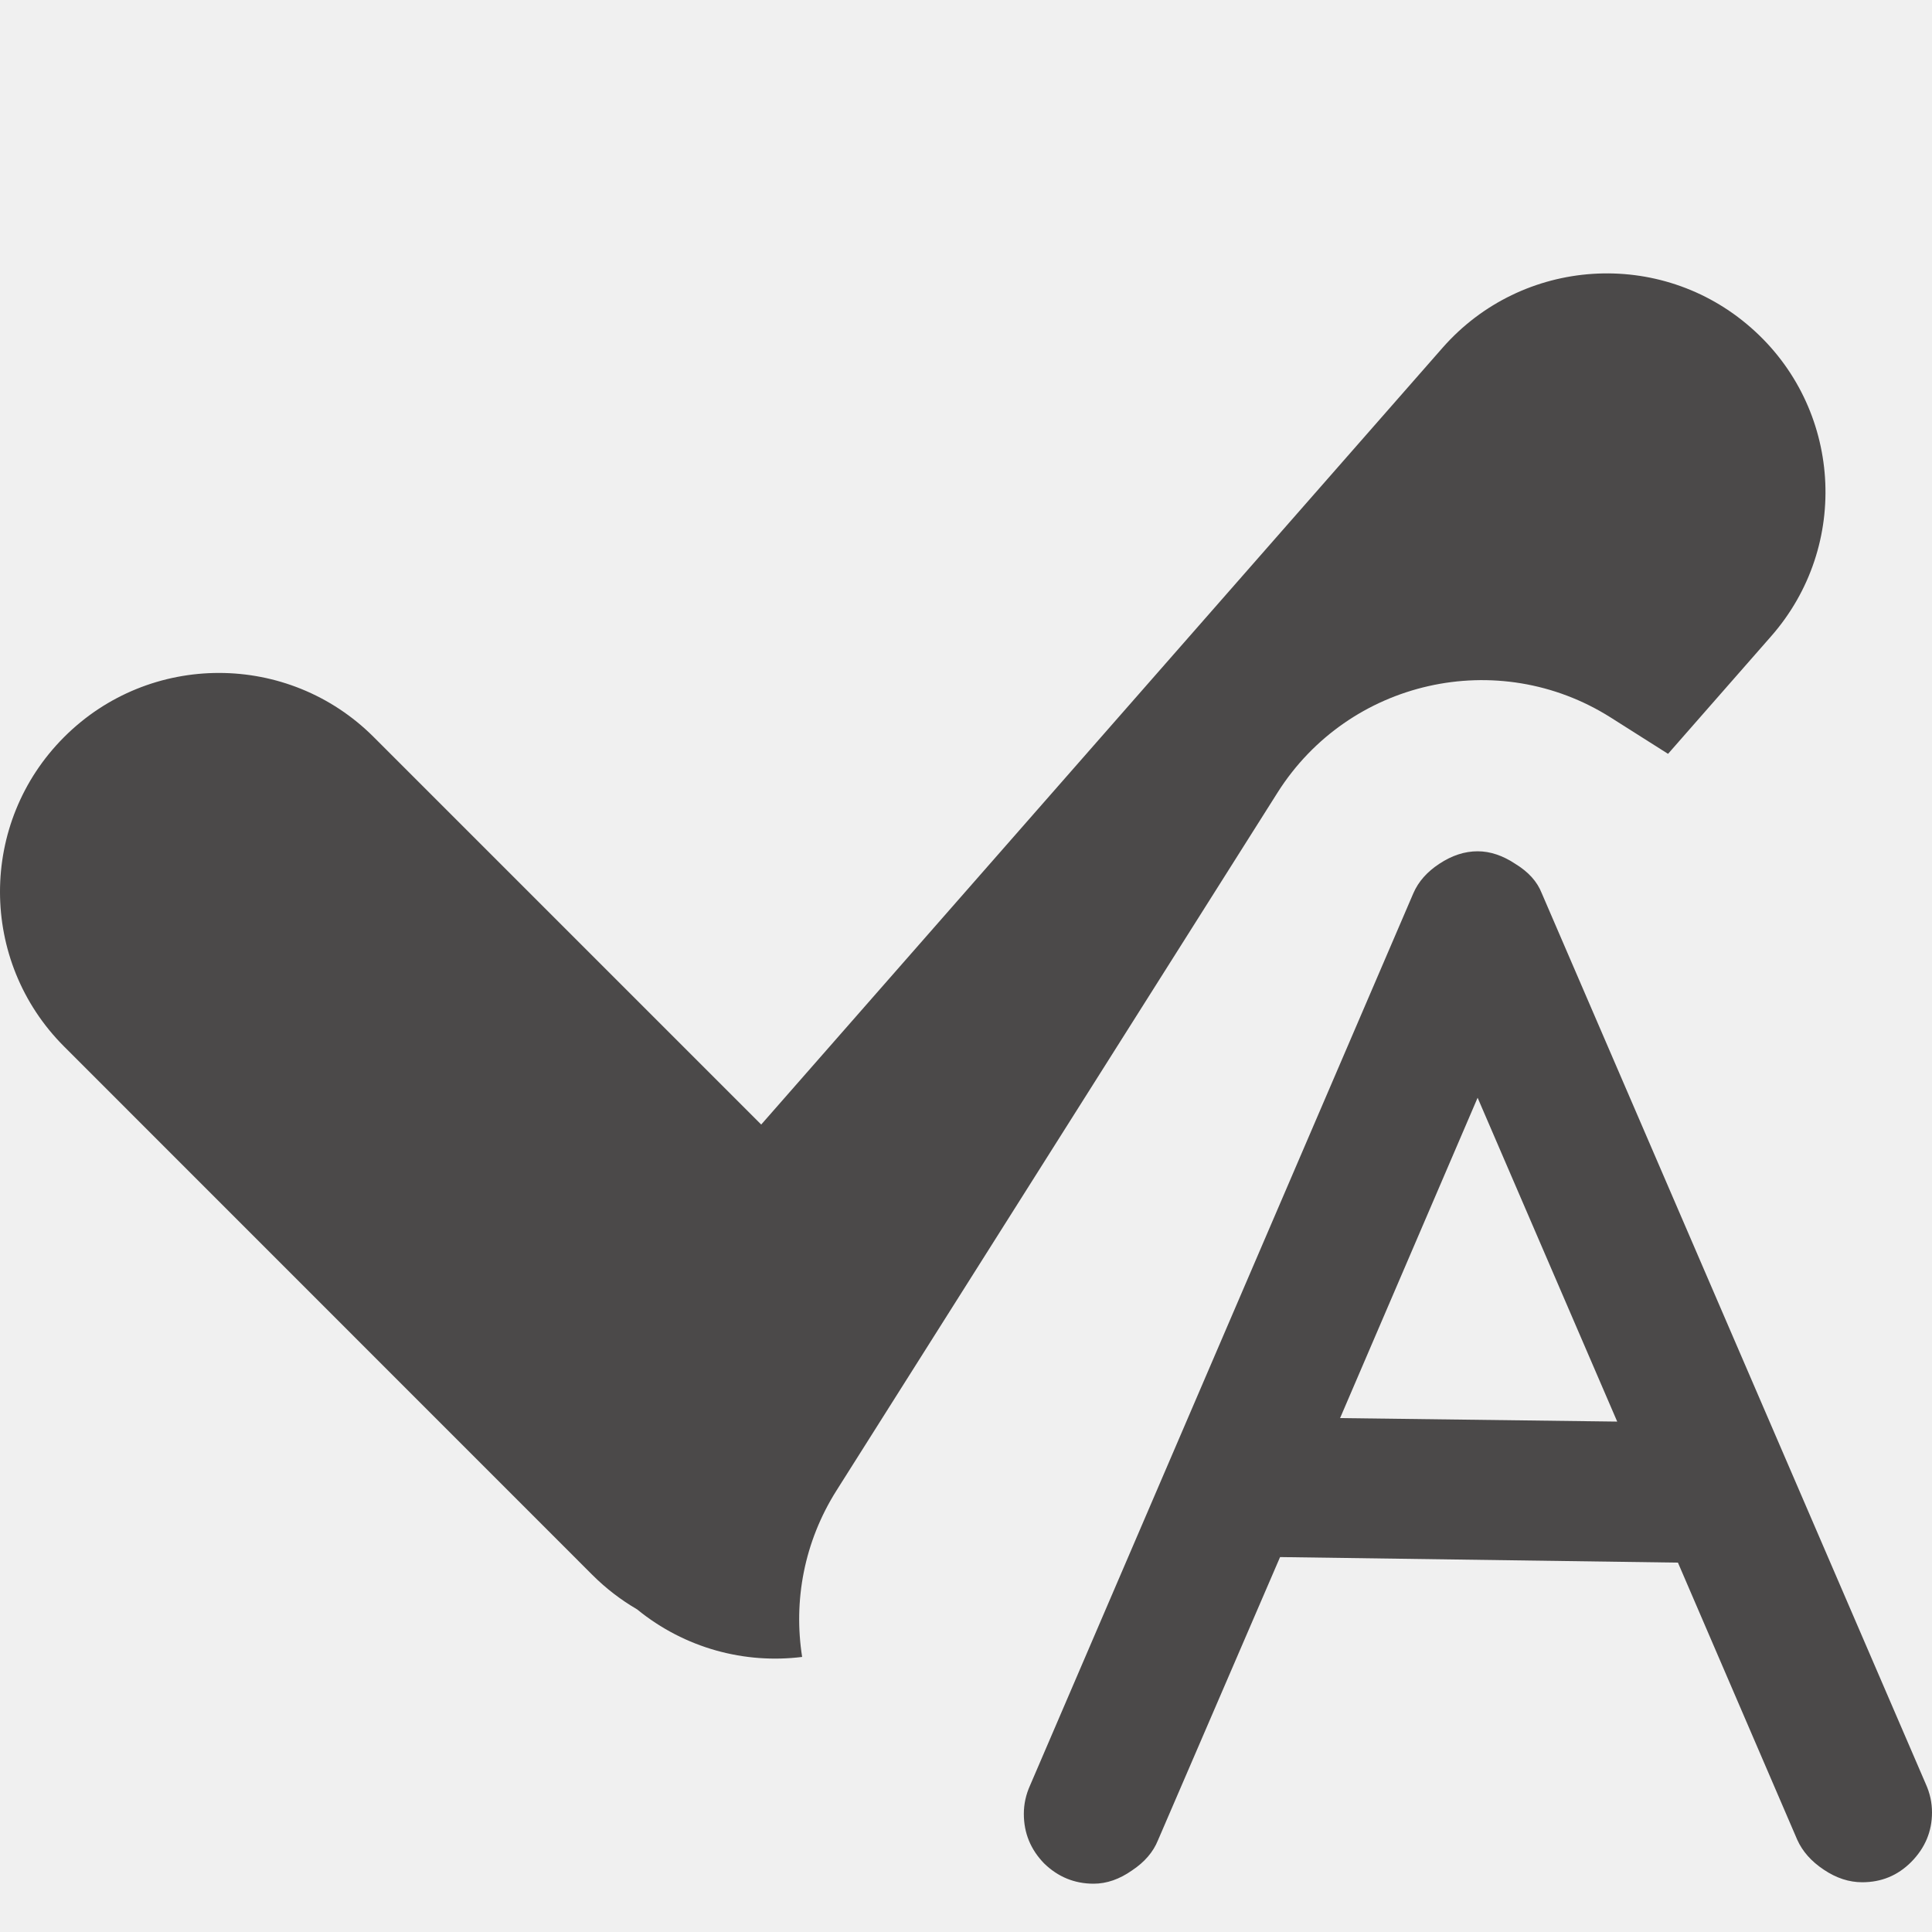
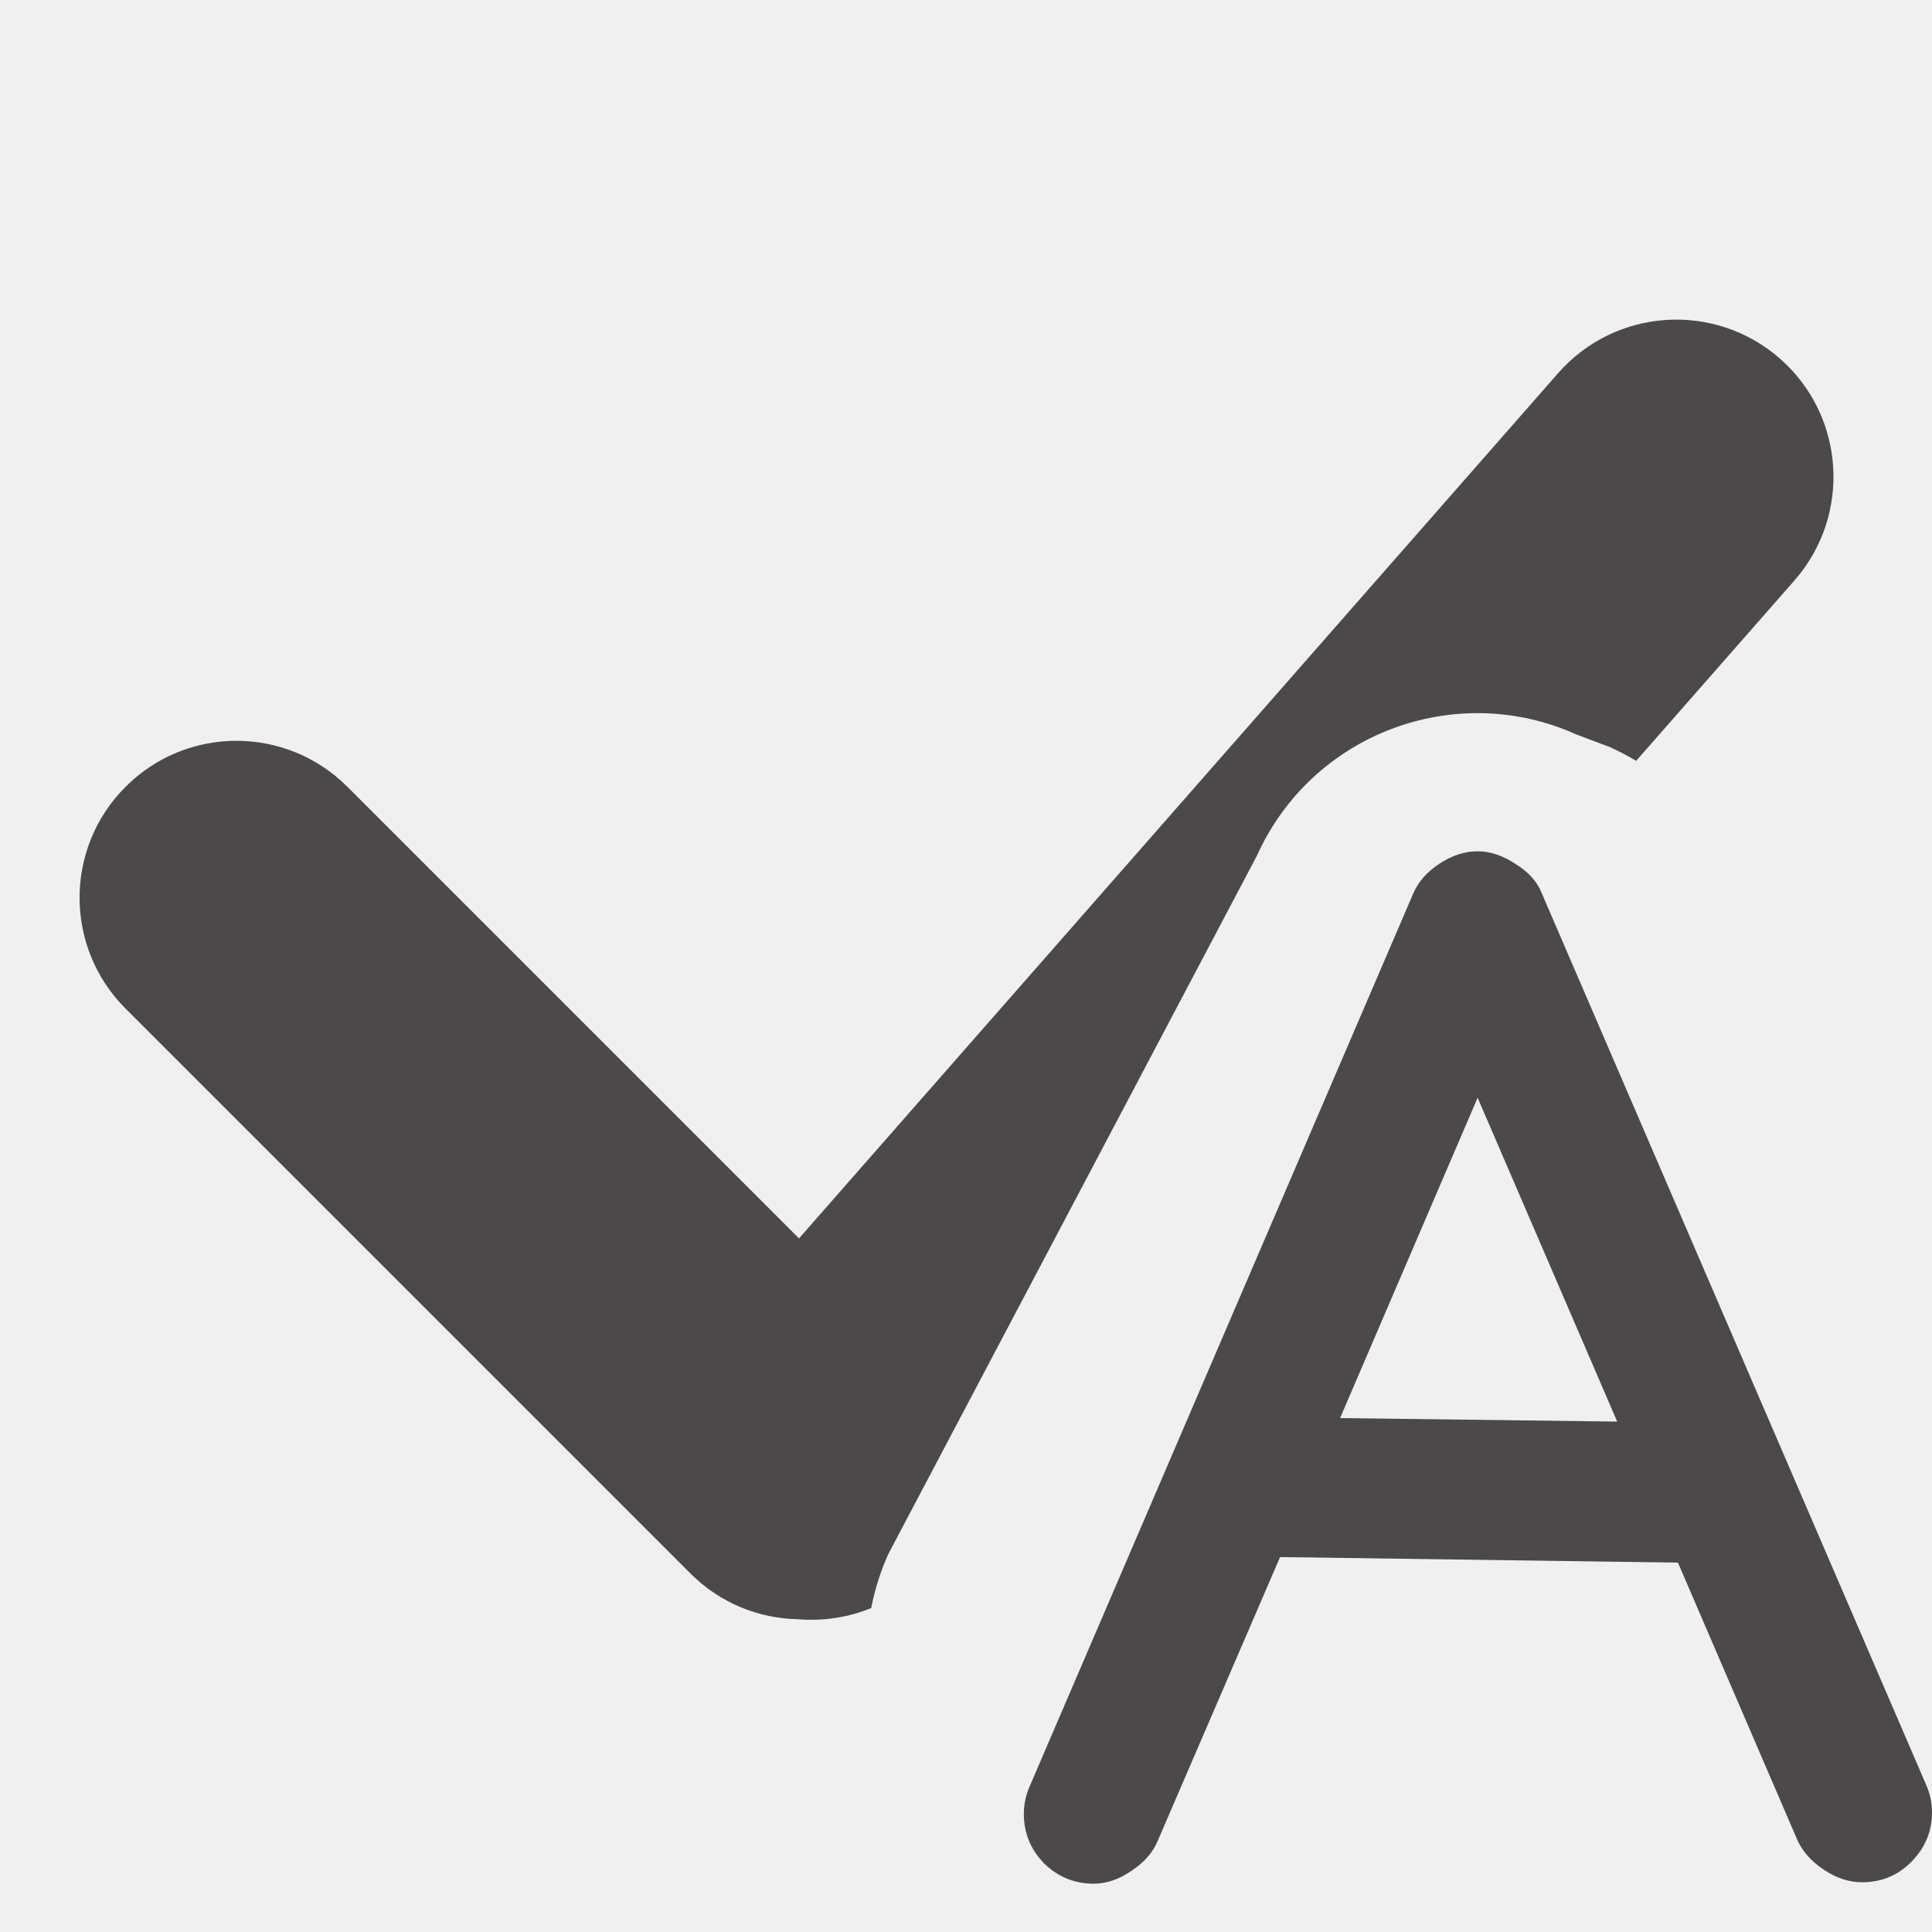
<svg xmlns="http://www.w3.org/2000/svg" width="16" height="16" viewBox="0 0 16 16" fill="none">
-   <g clip-path="url(#clip0_464_12945)">
-     <path d="M14.668 5.269C15.328 4.517 15.253 3.373 14.501 2.714C13.75 2.054 12.606 2.129 11.946 2.881L6.304 9.313L3.095 6.104C2.387 5.396 1.239 5.396 0.531 6.104C-0.177 6.812 -0.177 7.959 0.531 8.667L4.906 13.043C5.019 13.156 5.144 13.251 5.276 13.328C5.673 13.652 6.169 13.781 6.643 13.722C6.57 13.259 6.658 12.77 6.928 12.343L10.58 6.564C11.17 5.631 12.406 5.352 13.339 5.942L13.814 6.243L14.668 5.269Z" fill="#4B4949" />
+   <g clip-path="url(#clip0_606_1674)">
+     <path d="M6.619 13.411L6.627 13.411C6.827 13.425 7.028 13.394 7.215 13.317C7.244 13.166 7.291 13.016 7.357 12.869L10.41 7.085C10.864 6.078 12.049 5.629 13.056 6.083L13.332 6.187C13.408 6.222 13.481 6.259 13.55 6.301L14.861 4.807C15.335 4.266 15.281 3.444 14.741 2.97C14.2 2.496 13.378 2.55 12.904 3.09L6.617 10.256L2.877 6.516C2.369 6.008 1.547 6.008 1.04 6.516C0.532 7.023 0.532 7.845 1.04 8.353L5.717 13.03C5.965 13.278 6.286 13.404 6.611 13.41L6.619 13.411Z" fill="#4B4949" />
    <path d="M11.705 7.397C11.747 7.3 11.819 7.22 11.919 7.154C12.023 7.085 12.129 7.05 12.237 7.05C12.341 7.05 12.445 7.085 12.549 7.154C12.657 7.22 12.73 7.3 12.768 7.397L15.948 14.773C15.983 14.85 16 14.929 16 15.01C16 15.168 15.942 15.305 15.827 15.421C15.715 15.533 15.58 15.588 15.422 15.588C15.314 15.588 15.208 15.554 15.104 15.484C15 15.415 14.927 15.332 14.884 15.236L13.896 12.941L10.601 12.895L9.589 15.242C9.55 15.338 9.479 15.421 9.375 15.49C9.271 15.563 9.165 15.6 9.057 15.6C8.899 15.6 8.762 15.544 8.647 15.432C8.535 15.317 8.479 15.18 8.479 15.022C8.479 14.941 8.496 14.862 8.531 14.785L11.705 7.397ZM12.237 9.091L11.098 11.744L13.393 11.773L12.237 9.091Z" fill="#4B4949" />
  </g>
  <defs>
-     <clipPath id="clip0_464_12945">
+     <clipPath id="clip0_606_1674">
      <rect width="16" height="16" fill="white" />
    </clipPath>
  </defs>
</svg>
